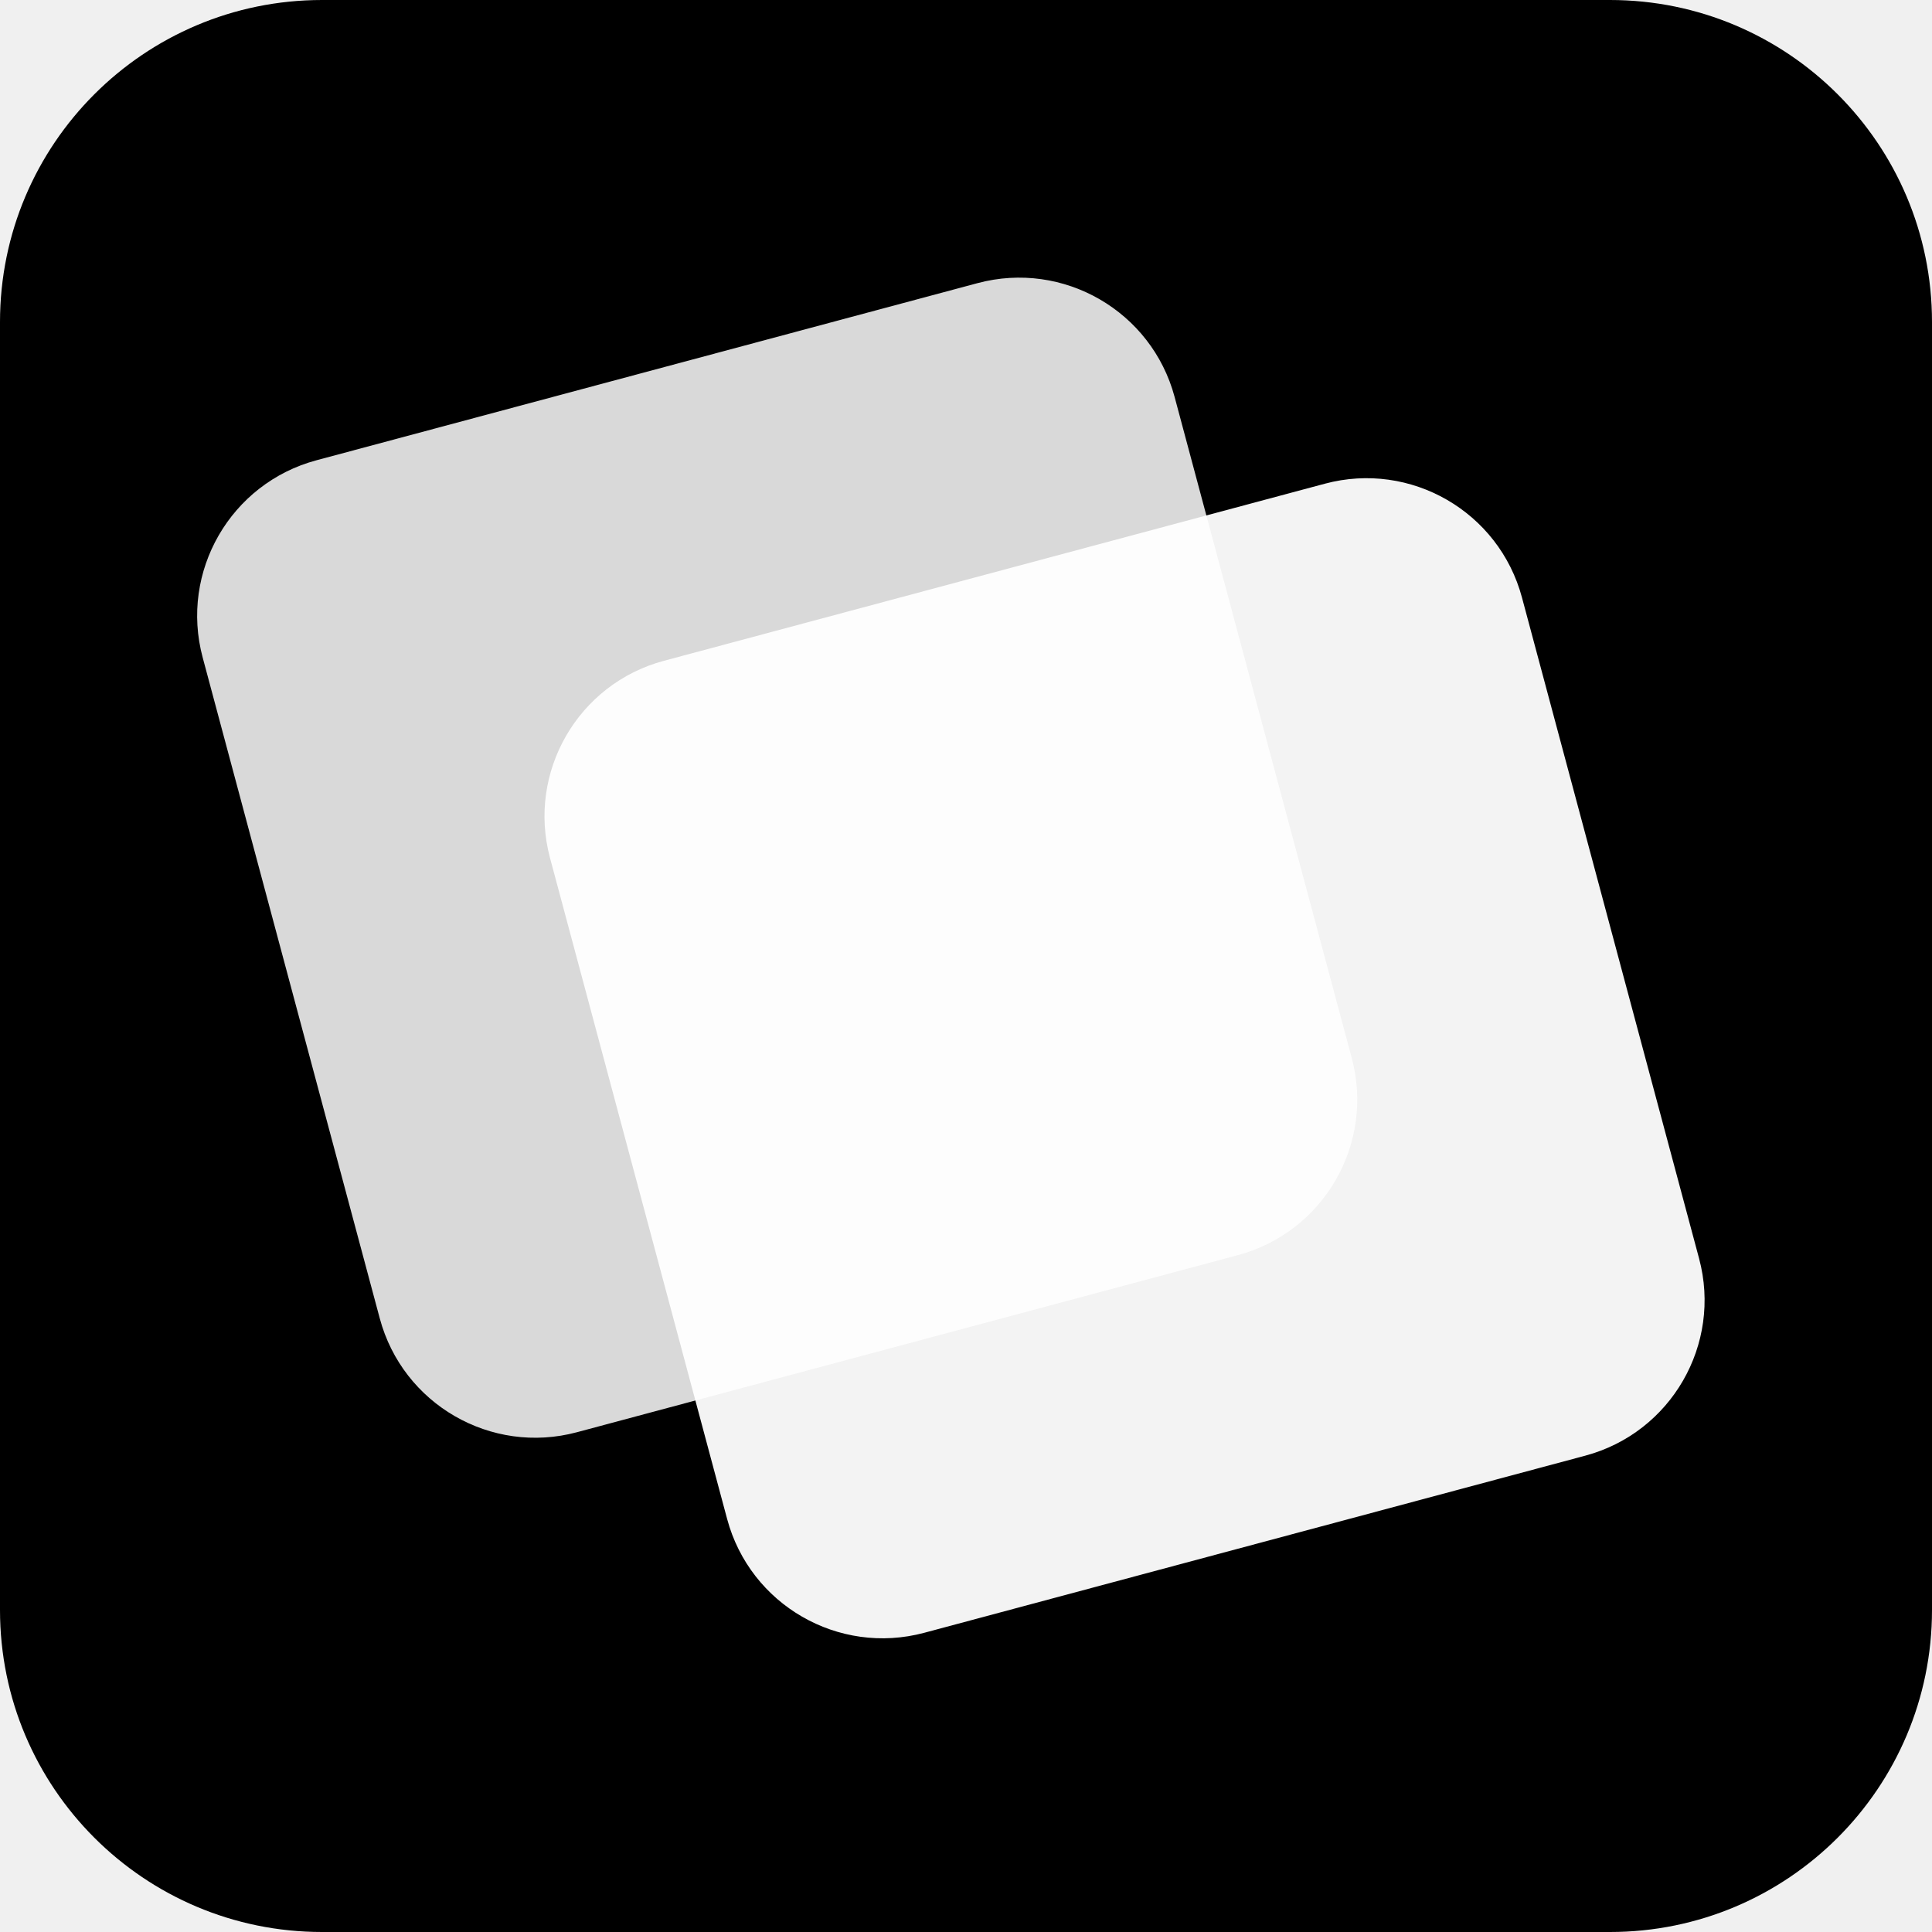
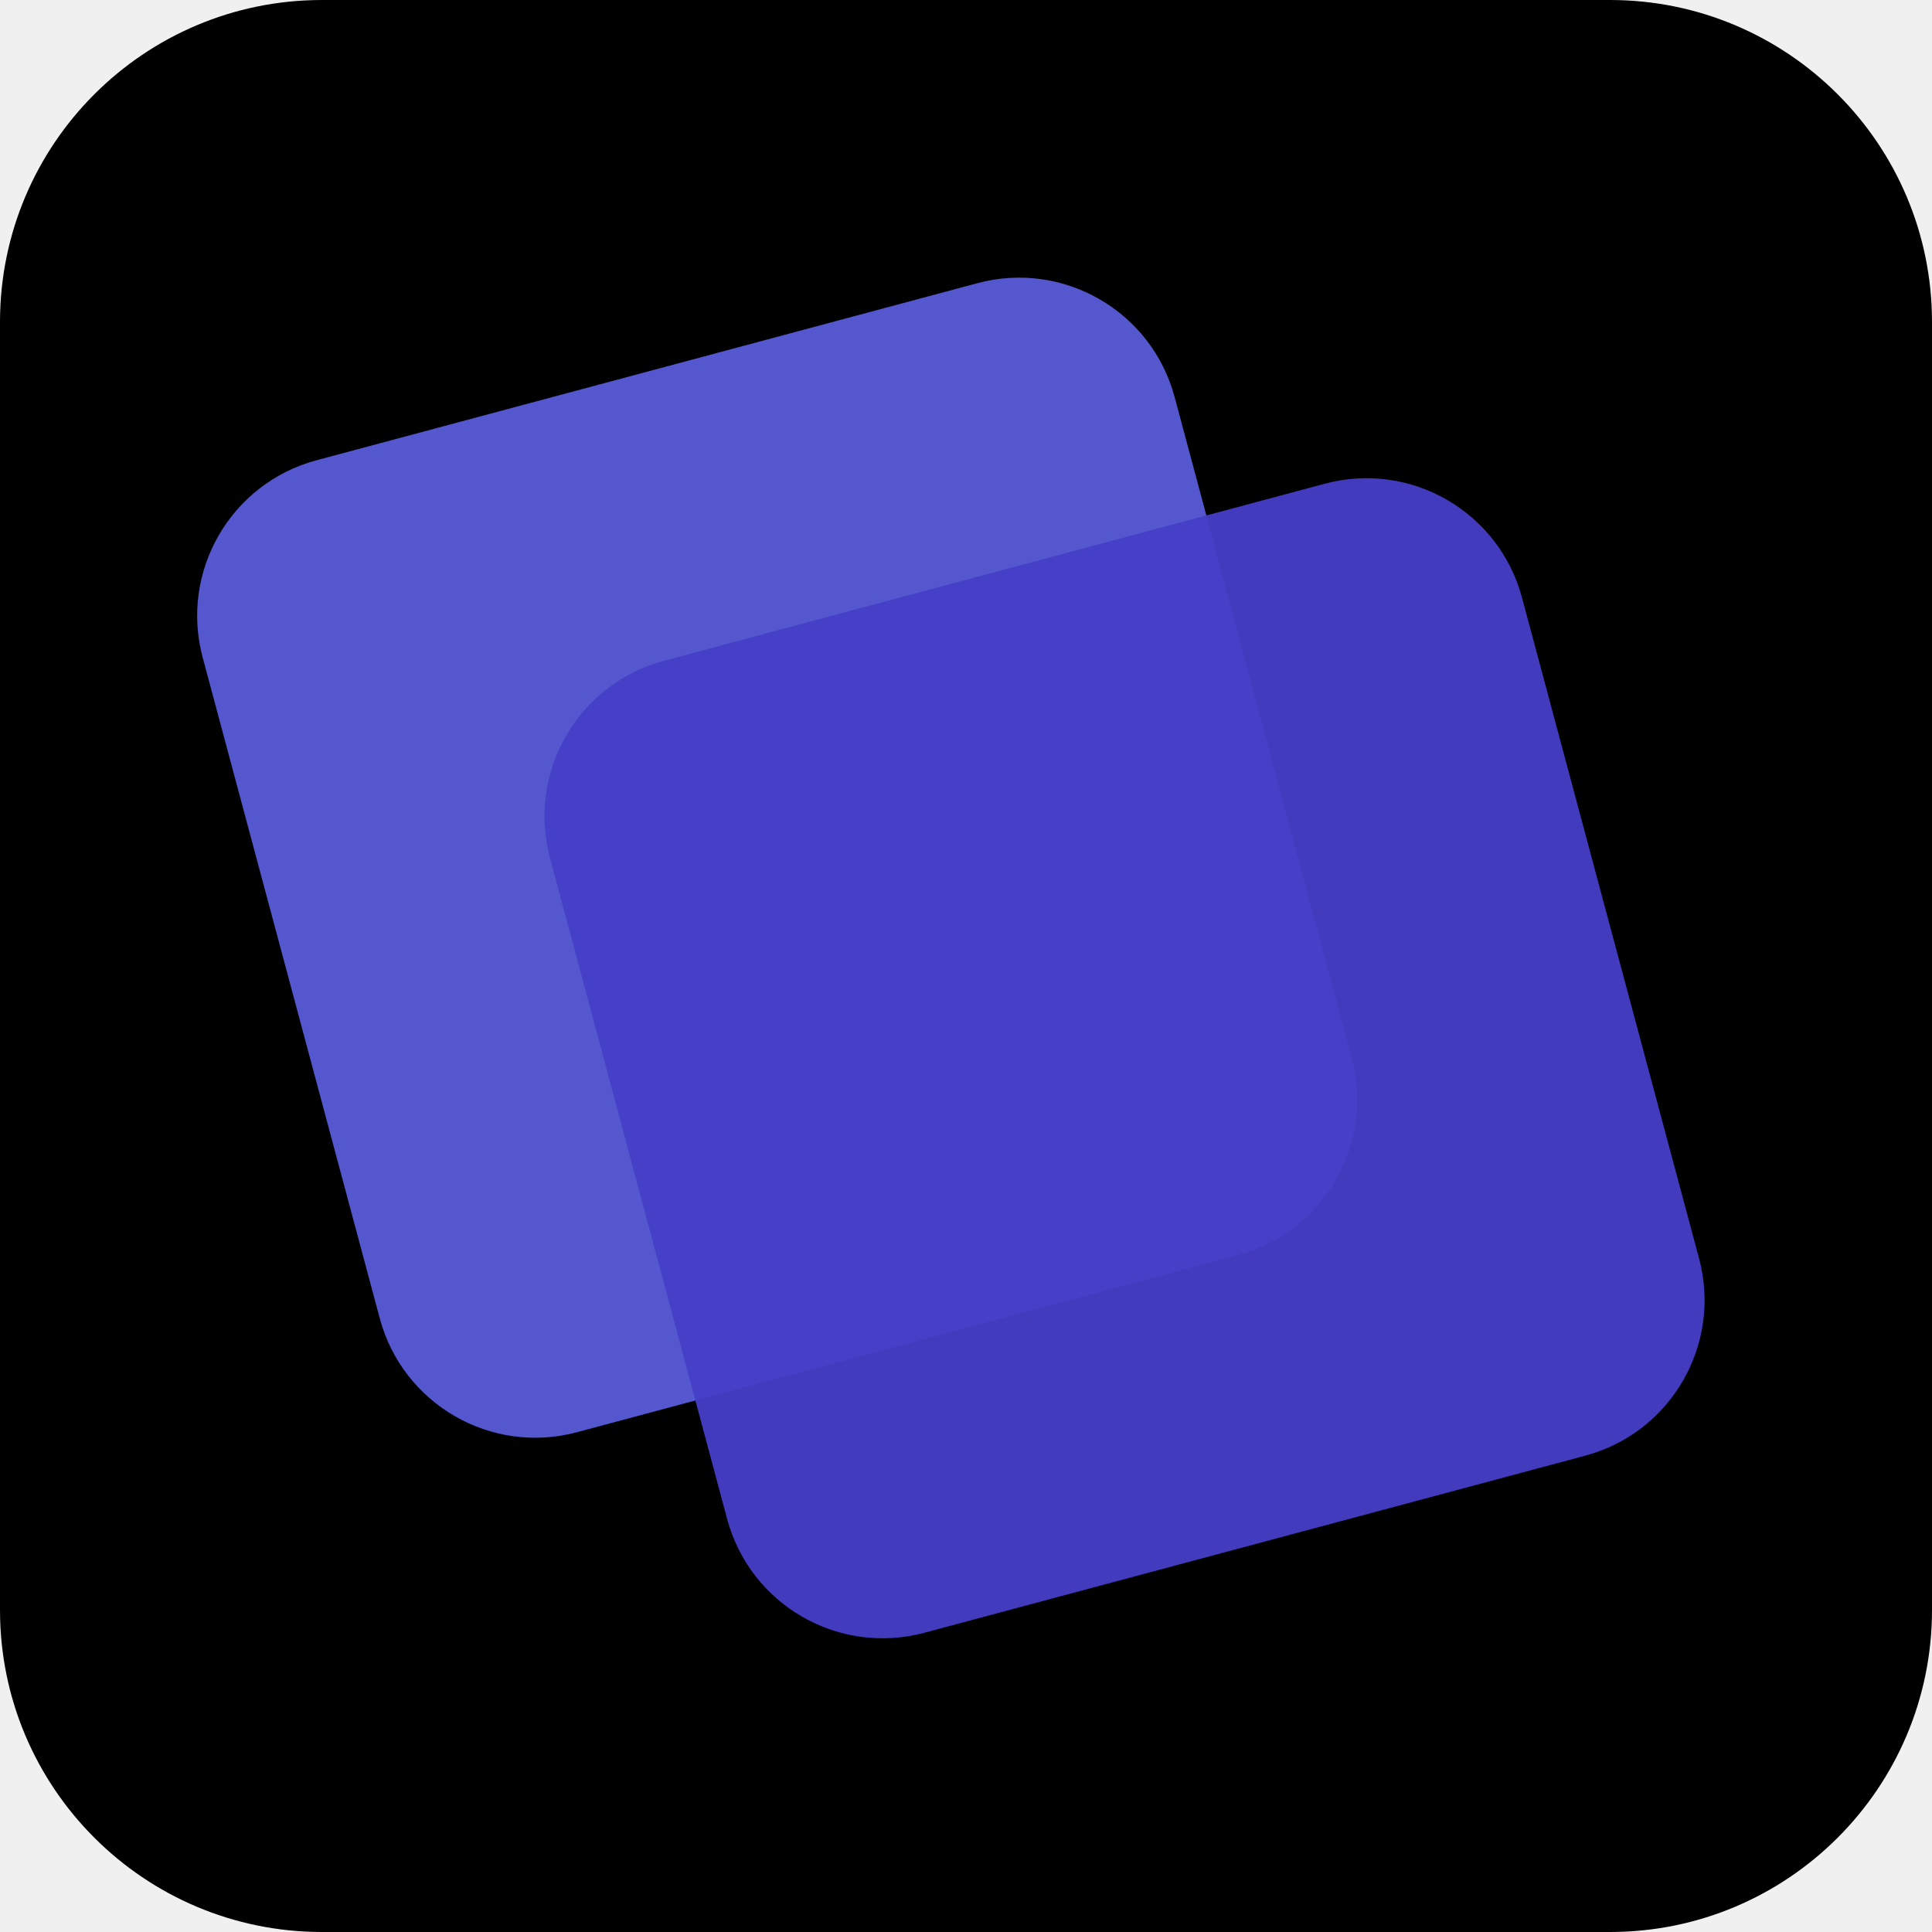
<svg xmlns="http://www.w3.org/2000/svg" viewBox="0 0 48 48" fill="none">
  <rect width="48" height="48" rx="8" fill="#000000" />
-   <rect opacity="0.85" x="28.148" y="6" width="25" height="25" rx="4" transform="rotate(75 28.1481 6)" fill="#FFFFFF" />
-   <rect opacity="0.95" x="36.778" y="10.983" width="25" height="25" rx="4" transform="rotate(75 36.7783 10.9827)" fill="#FFFFFF" />
+   <rect opacity="0.85" x="28.148" y="6" width="25" height="25" rx="4" transform="rotate(75 28.1481 6)" fill="#6366F1" />
+   <rect opacity="0.95" x="36.778" y="10.983" width="25" height="25" rx="4" transform="rotate(75 36.7783 10.9827)" fill="#453EC7" />
</svg>
